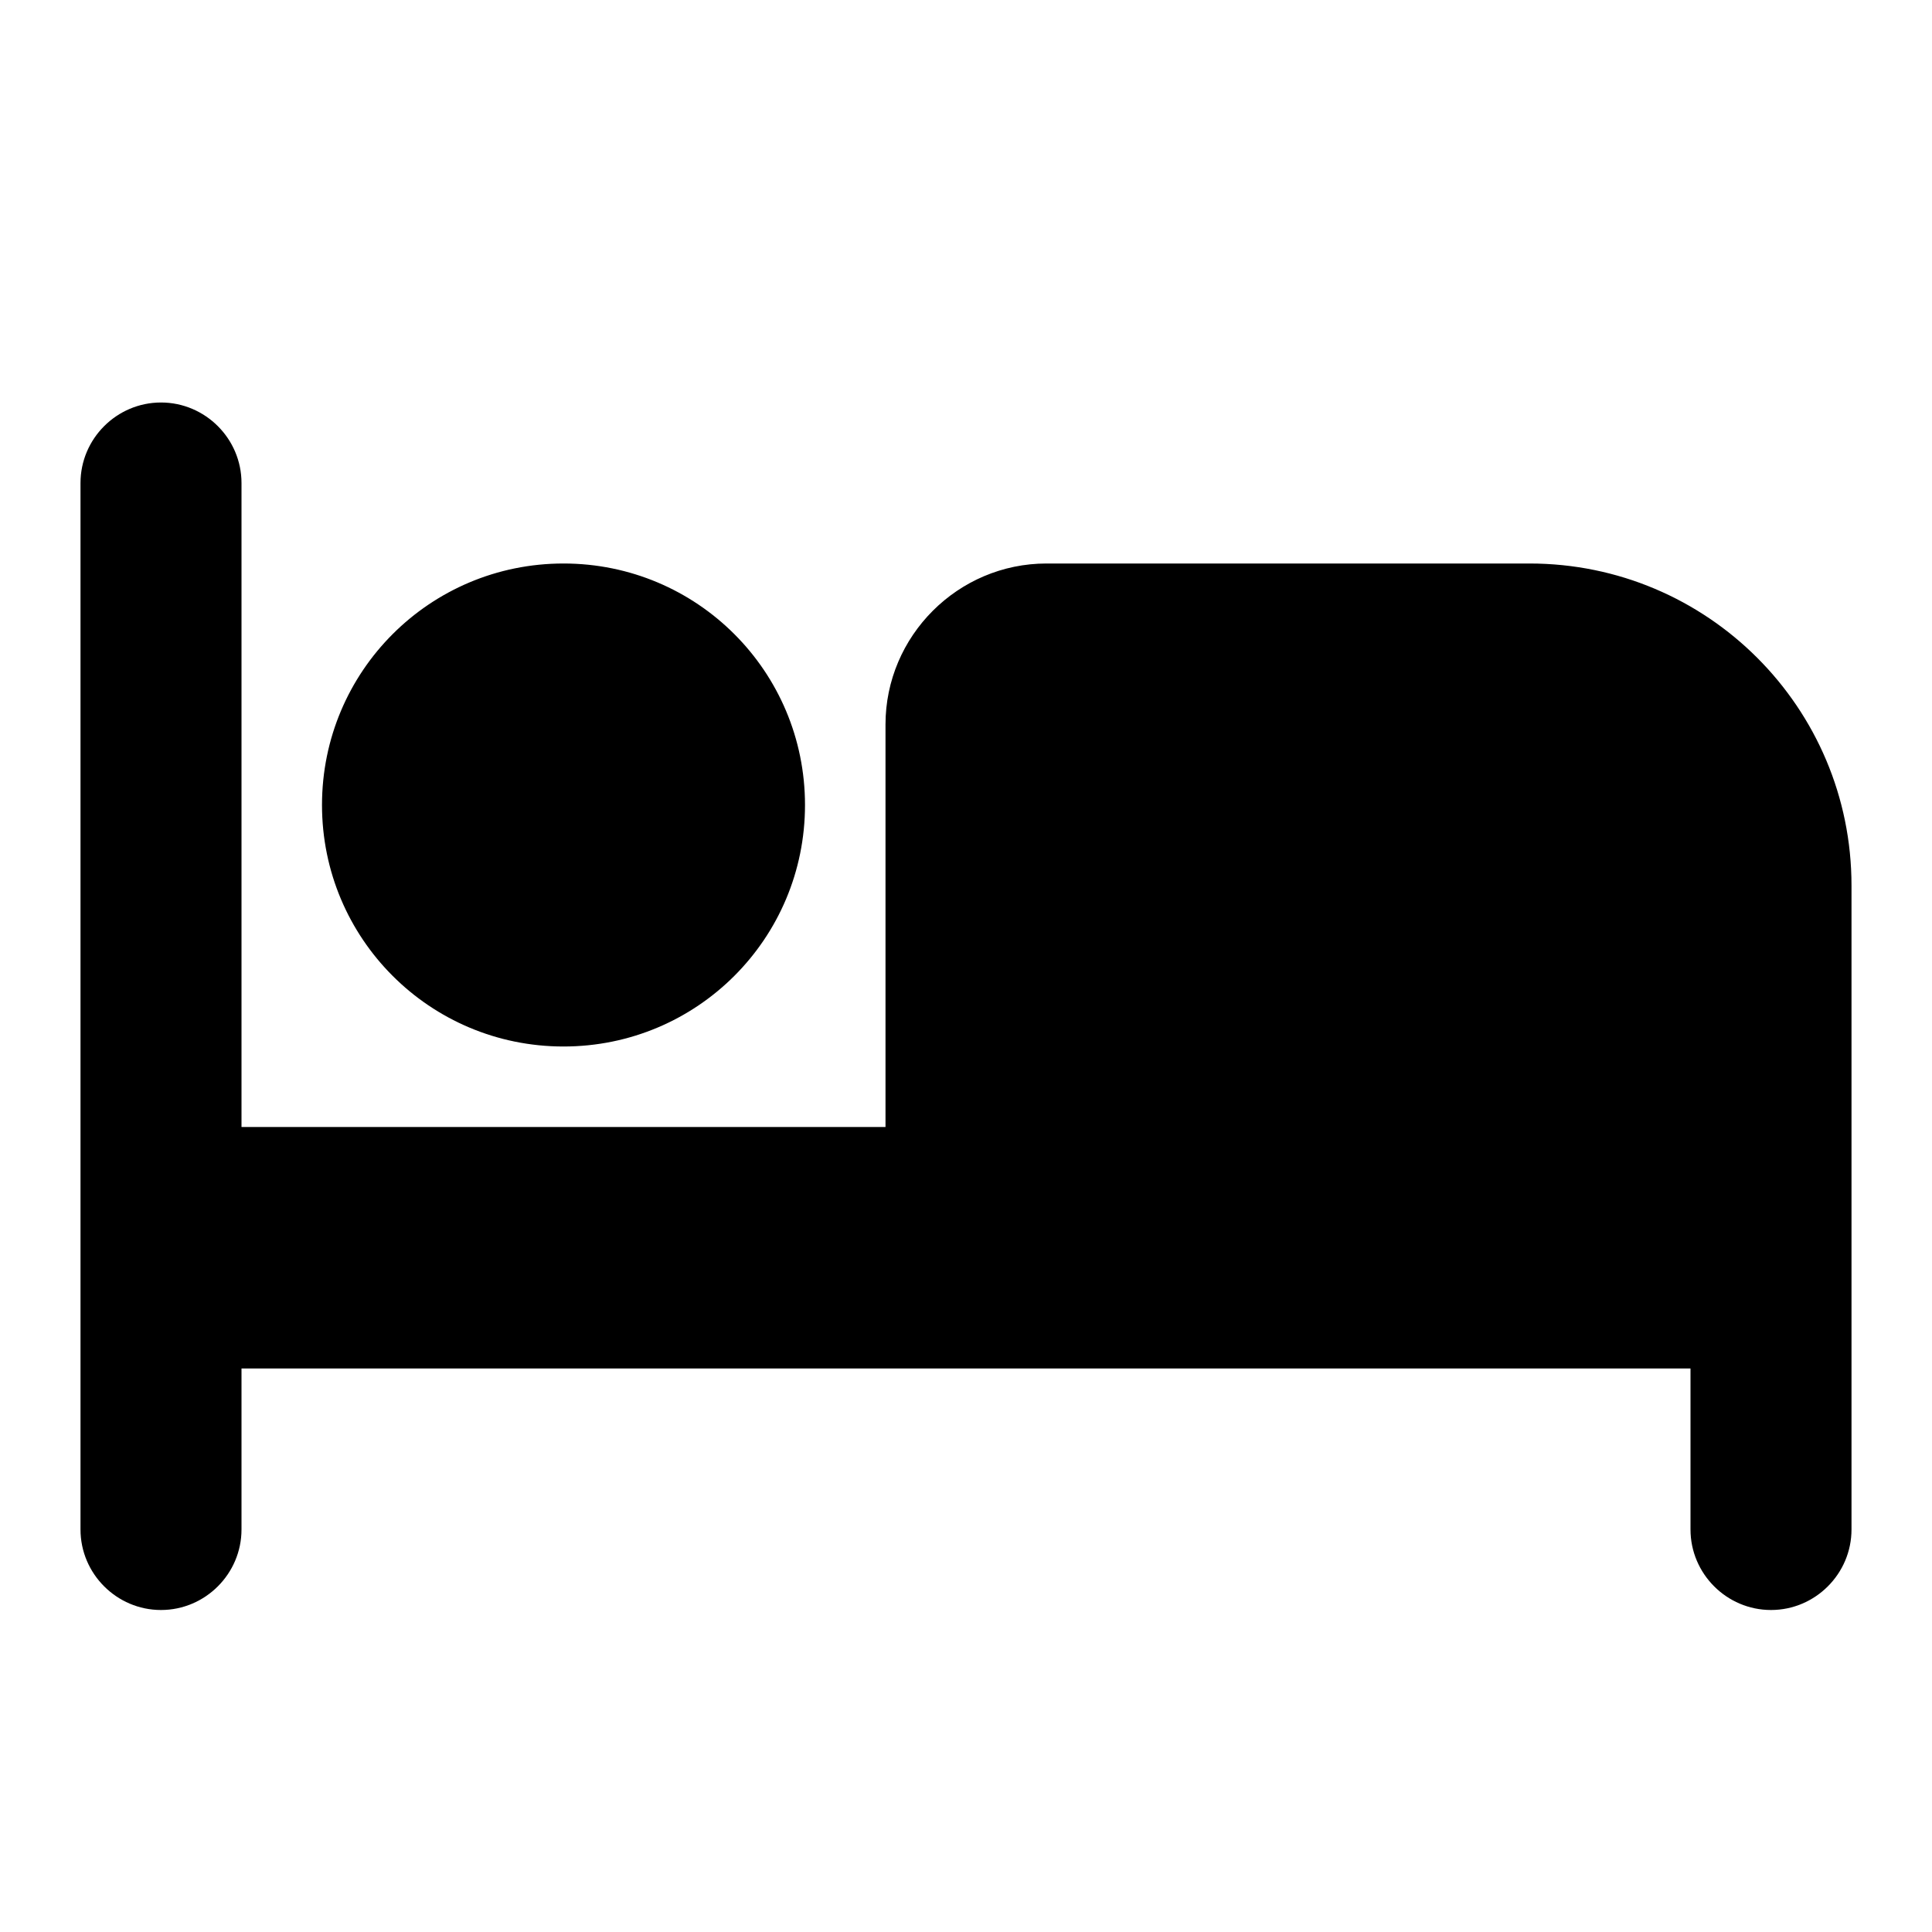
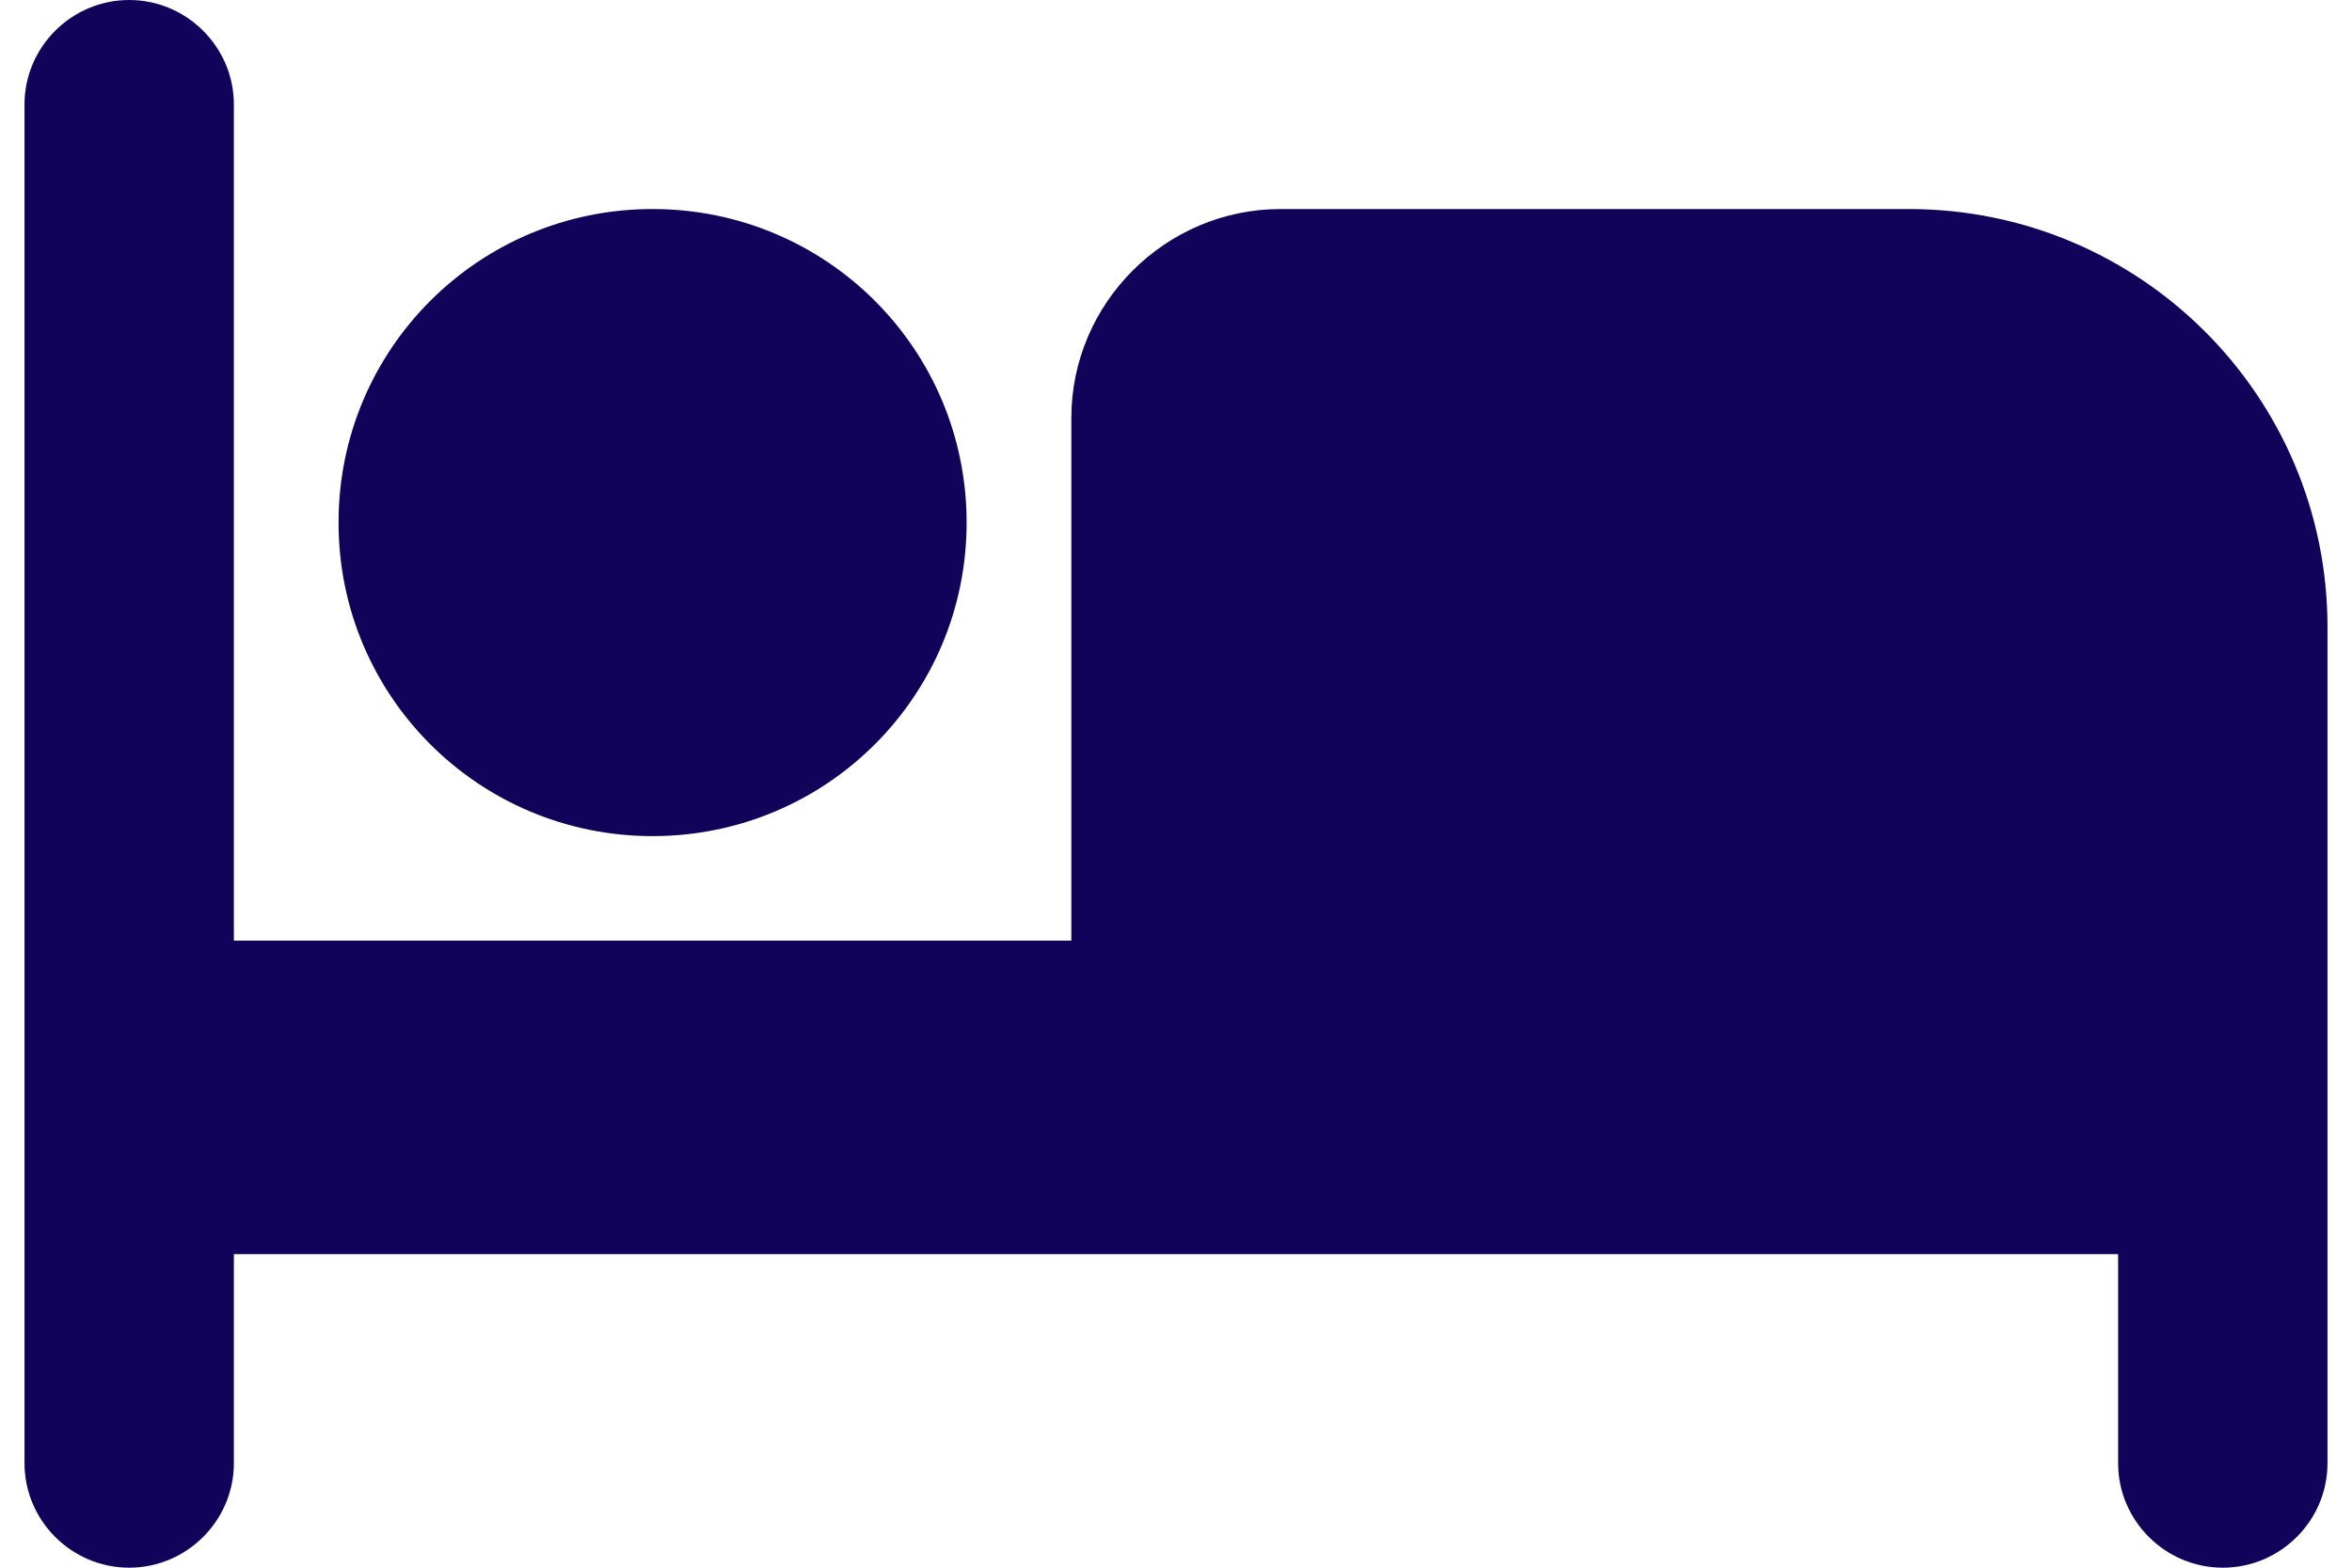
- <svg xmlns="http://www.w3.org/2000/svg" width="24" height="24" viewBox="0 0 24 24">
-   <path fill="none" d="M0 0h24v24H0V0z" />
-   <path d="M7 13c1.66 0 3-1.34 3-3S8.66 7 7 7s-3 1.34-3 3 1.34 3 3 3zm12-6h-6c-1.1 0-2 .9-2 2v5H3V6c0-.55-.45-1-1-1s-1 .45-1 1v13c0 .55.45 1 1 1s1-.45 1-1v-2h18v2c0 .55.45 1 1 1s1-.45 1-1v-8c0-2.21-1.79-4-4-4z" />
+ <svg xmlns="http://www.w3.org/2000/svg" width="48px" height="32px" viewBox="0 0 48 32" version="1.1">
+   <g id="Page-1" stroke="none" stroke-width="1" fill="none" fill-rule="evenodd">
+     <g id="Mobile---Dashboard" transform="translate(-89, -342)">
+       <g id="Log-Sleep" transform="translate(0, 308)">
+         <g id="Bed-Icon" transform="translate(89.5, 34)">
+           <polygon id="Path" points="0 0 47 0 47 32 0 32" />
+           <path d="M12.818,17.067 C16.365,17.067 19.227,14.208 19.227,10.667 C19.227,7.125 16.365,4.267 12.818,4.267 C9.272,4.267 6.409,7.125 6.409,10.667 C6.409,14.208 9.272,17.067 12.818,17.067 Z M38.455,4.267 L25.636,4.267 C23.286,4.267 21.364,6.187 21.364,8.533 L21.364,19.2 L4.273,19.2 L4.273,2.133 C4.273,0.96 3.311,0 2.136,0 C0.961,0 0,0.96 0,2.133 L0,29.867 C0,31.04 0.961,32 2.136,32 C3.311,32 4.273,31.04 4.273,29.867 L4.273,25.6 L42.727,25.6 L42.727,29.867 C42.727,31.04 43.689,32 44.864,32 C46.039,32 47,31.04 47,29.867 L47,12.8 C47,8.085 43.176,4.267 38.455,4.267 Z" id="Shape" fill="#100359" fill-rule="nonzero" />
+         </g>
+       </g>
+     </g>
+   </g>
</svg>
